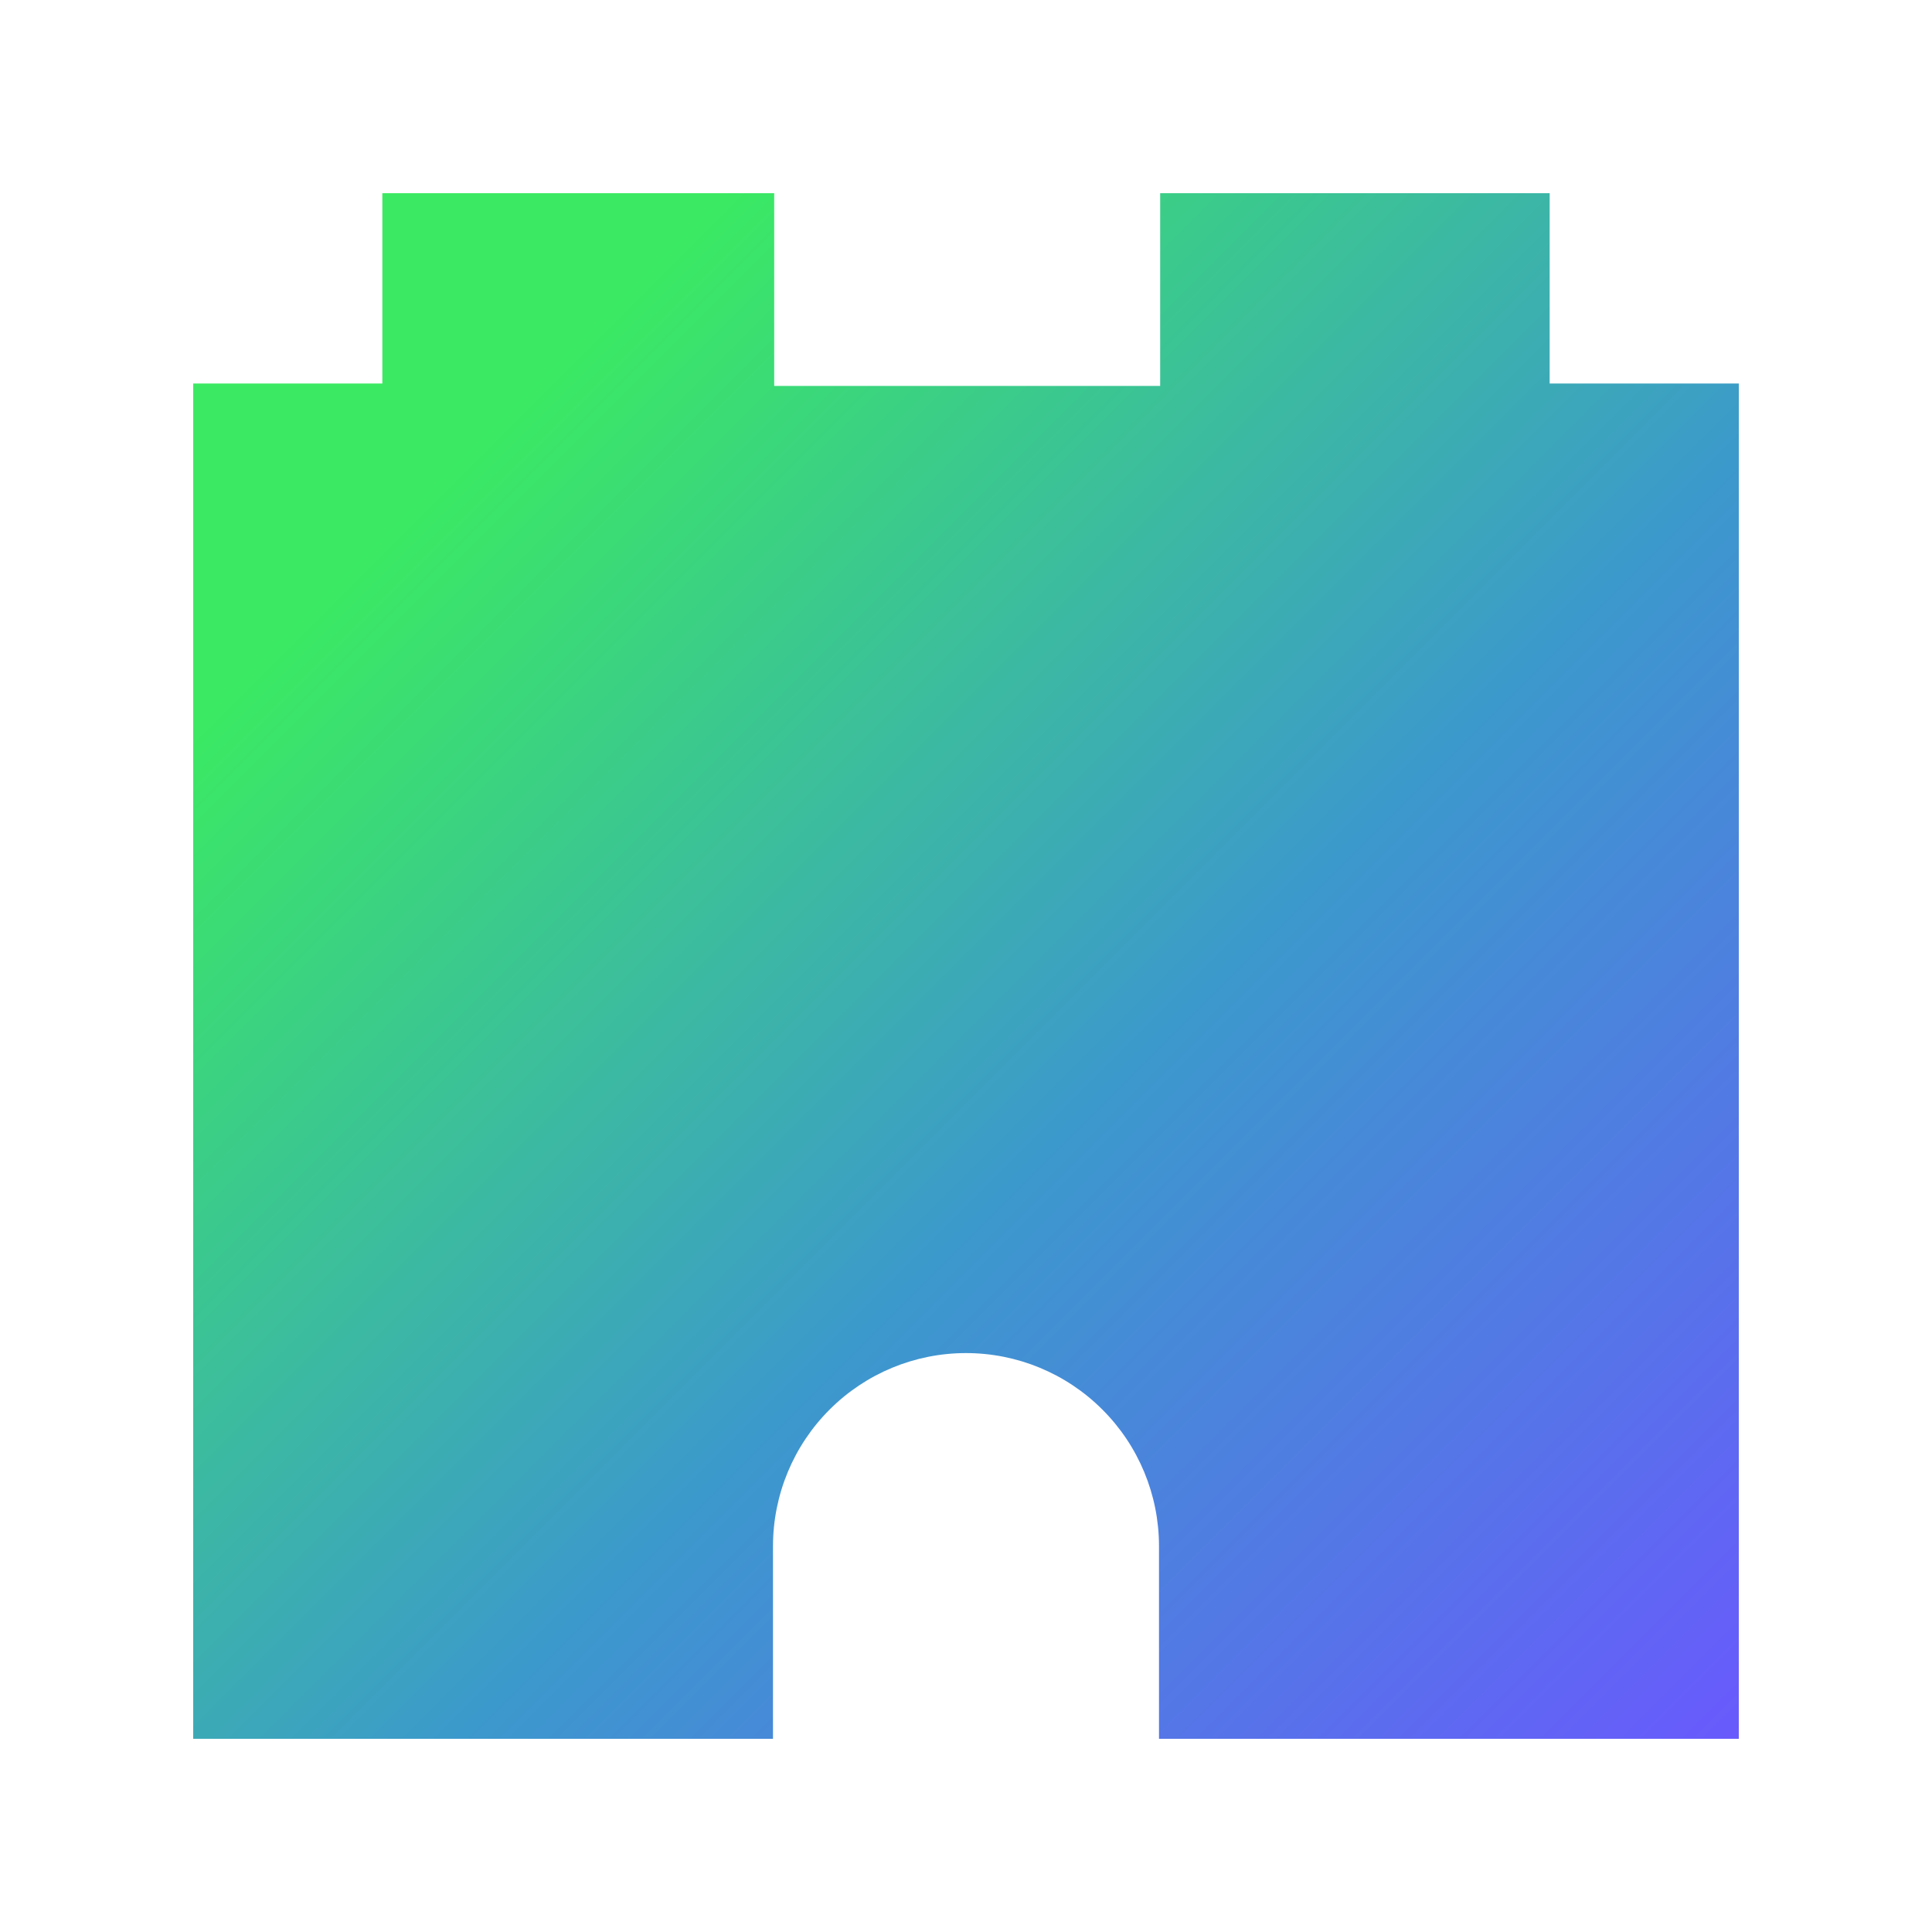
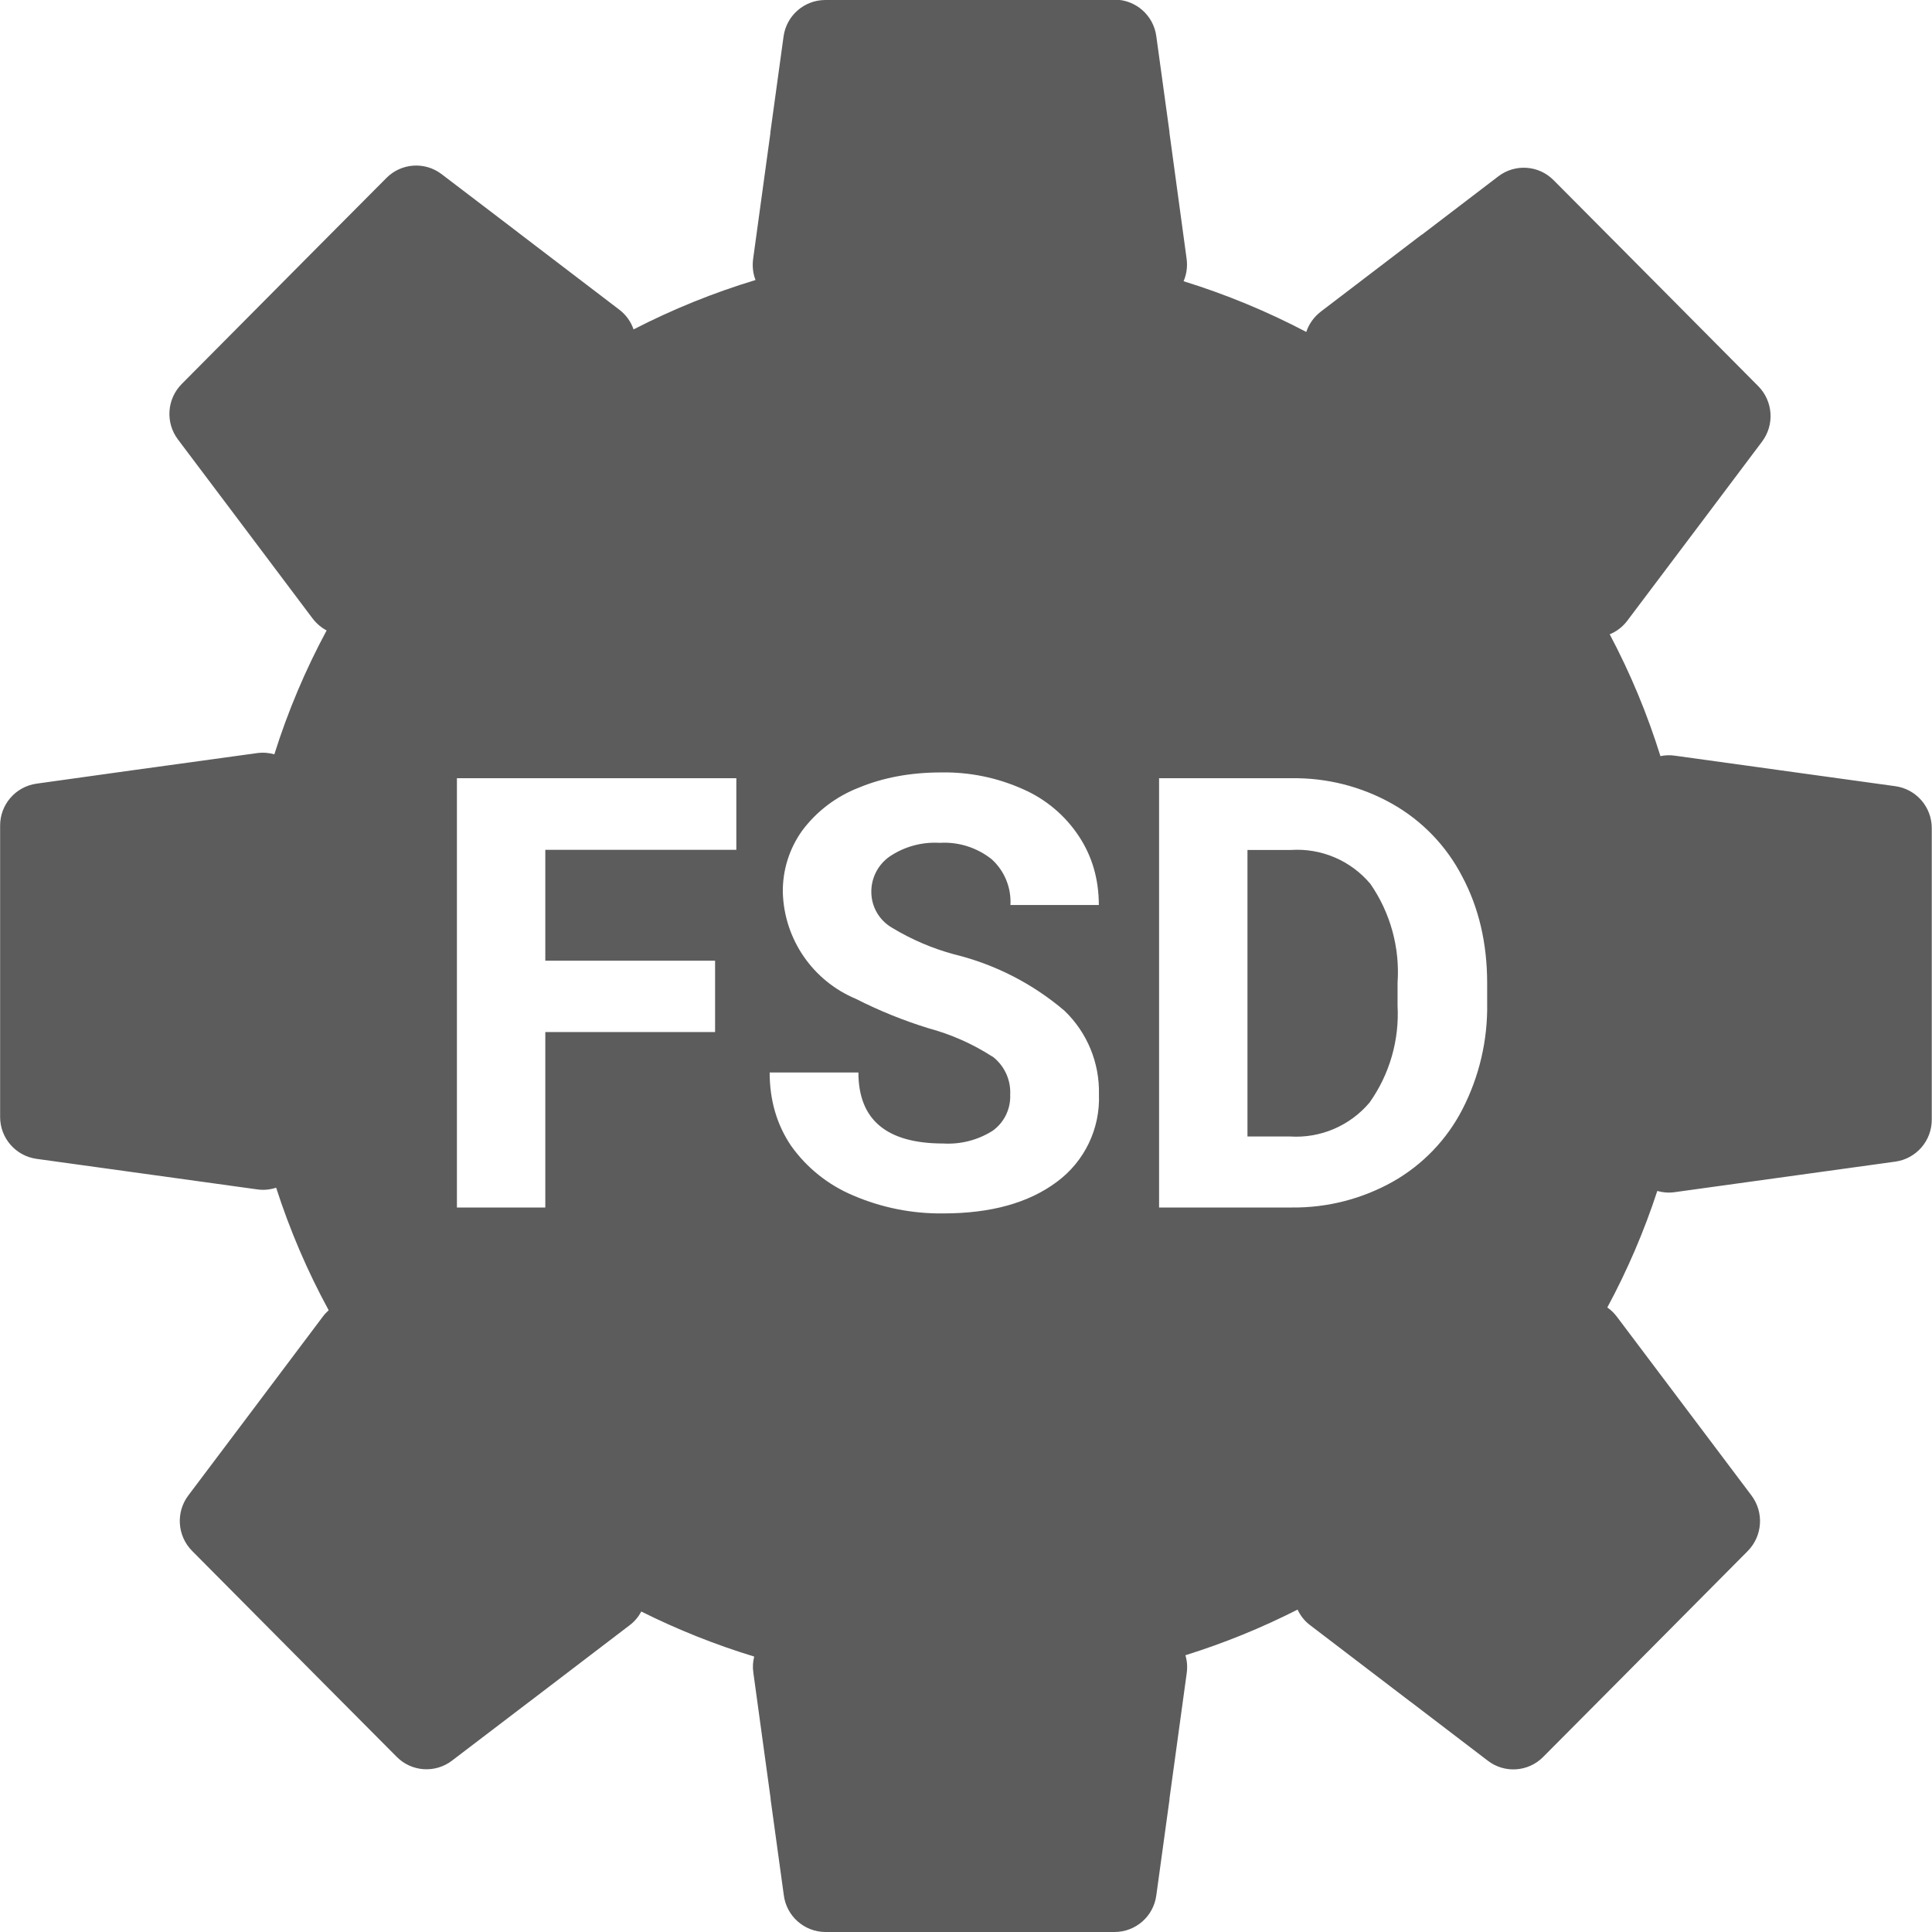
- <svg xmlns="http://www.w3.org/2000/svg" width="40" height="40" viewBox="0 0 40 40" fill="none">
-   <path d="M32.084 7.94V4H24.02V7.99H16.029V4H7.916V7.94H4V36H16.004V32.005C16.006 30.946 16.427 29.931 17.177 29.183C17.926 28.434 18.941 28.014 20 28.014C21.059 28.014 22.074 28.434 22.823 29.183C23.573 29.931 23.994 30.946 23.996 32.005V36H36V7.94H32.084Z" fill="url(#paint0_linear)" />
-   <defs>
-     <linearGradient id="paint0_linear" x1="2.942" y1="4.9" x2="37.777" y2="39.734" gradientUnits="userSpaceOnUse">
-       <stop offset="0.159" stop-color="#3BEA62" />
-       <stop offset="0.54" stop-color="#3C99CC" />
-       <stop offset="0.937" stop-color="#6B57FF" />
-     </linearGradient>
-   </defs>
+ <svg xmlns="http://www.w3.org/2000/svg" fill="none" height="32" viewBox="0 0 16 16" width="32">
+   <path clip-rule="evenodd" d="M6.834,0a.349,.349,0,00-.345,.303l-.109,.792v.004 .004l-.143,1.042c-.008,.061-.001,.121 .02,.174a5.996,5.996,0,00-1.01,.409c-.022-.063-.061-.12-.119-.164l-.835-.637 -.001-.001 -.001-.001 -.634-.483a.347,.347,0,00-.457,.032l-.562,.565 -.002,.002 -.568,.572 -.563,.567a.352,.352,0,00-.031,.46l.481,.639 .633,.842c.033,.043 .073,.077 .117,.1a5.901,5.901,0,00-.433,1.026c-.045-.013-.094-.017-.144-.01L1.09,6.38 .302,6.49a.35,.35,0,00-.301,.347v2.413a.35,.35,0,00,.301,.347l.788,.109 1.04,.144c.055,.008 .108,.002 .157-.014a5.905,5.905,0,00,.435,1.015c-.017,.015-.034,.033-.048,.052l-.633,.842 -.481,.639a.352,.352,0,00,.031,.46l.563,.567 .568,.572 .002,.002 .562,.565a.347,.347,0,00,.457,.031l.634-.483 .001-.001 .002-.001 .835-.637c.041-.031 .073-.07 .096-.113a6.006,6.006,0,00,.935,.373c-.011,.043-.014,.088-.007,.134l.143,1.042v.004 .003l.109,.792A.349,.349,0,00,6.834,16h2.397a.349,.349,0,00,.345-.303l.109-.792v-.004 -.004l.143-1.042c.007-.051 .003-.101-.011-.147a5.994,5.994,0,00,.929-.378c.023,.05 .058,.095 .105,.13l.835,.637 .001,.001h.001l.634,.484a.347,.347,0,00,.457-.031l.562-.565 .002-.002 .568-.572 .563-.567a.353,.353,0,00,.031-.46l-.481-.639 -.634-.842c-.023-.03-.049-.056-.079-.076a5.902,5.902,0,00,.414-.965c.045,.013 .094,.017 .144,.01l1.04-.144 .788-.109a.35,.35,0,00,.301-.347V6.858a.35,.35,0,00-.301-.347l-.788-.109 -1.04-.144c-.04-.006-.08-.004-.118,.004a5.895,5.895,0,00-.42-1.009c.056-.023 .107-.061 .146-.113l.634-.842 .481-.64a.352,.352,0,00-.031-.46l-.563-.567 -.568-.572 -.002-.002 -.562-.565a.347,.347,0,00-.457-.032l-.634,.484h-.001 -.001l-.835,.637c-.058,.045-.099,.104-.12,.168a5.998,5.998,0,00-1.016-.42c.024-.056 .034-.12 .025-.186L9.685,1.1v-.004 -.004L9.576,.3a.349,.349,0,00-.345-.303H6.834ZM4.516,8.547h1.406v-.591H4.516v-.918h1.582v-.593H3.784V10h.732V8.547ZM8.22,8.75a.373,.373,0,01,.146,.317a.349,.349,0,01-.146,.298a.69,.69,0,01-.408,.105c-.469,0-.703-.196-.703-.588h-.735c0,.229 .059,.431 .176,.605a1.199,1.199,0,00,.515,.413a1.828,1.828,0,00,.747,.149c.394,0 .707-.087 .94-.261a.859,.859,0,00,.349-.725a.929,.929,0,00-.286-.693a2.22,2.22,0,00-.911-.466a1.996,1.996,0,01-.515-.22a.343,.343,0,01-.173-.291a.355,.355,0,01,.149-.298a.67,.67,0,01,.417-.115a.629,.629,0,01,.432,.137a.476,.476,0,01,.154,.378h.732c0-.213-.055-.404-.166-.571a1.065,1.065,0,00-.461-.388a1.586,1.586,0,00-.679-.139c-.252,0-.48,.042-.684,.127a1.064,1.064,0,00-.466,.354a.857,.857,0,00-.161,.513a.985,.985,0,00,.605,.881a3.801,3.801,0,00,.603,.244a1.873,1.873,0,01,.527,.234Zm1.379-2.305V10H10.7a1.673,1.673,0,00,.837-.215a1.452,1.452,0,00,.574-.598a1.849,1.849,0,00,.205-.881v-.164c0-.33-.069-.625-.207-.884a1.461,1.461,0,00-.579-.601a1.647,1.647,0,00-.837-.212H9.599Zm.732,2.966V7.039h.361a.791,.791,0,01,.657,.281a1.284,1.284,0,01,.225,.82v.188a1.268,1.268,0,01-.232,.803a.795,.795,0,01-.657,.281h-.354Z" fill="#5c5c5c" fill-rule="evenodd" />
</svg>
